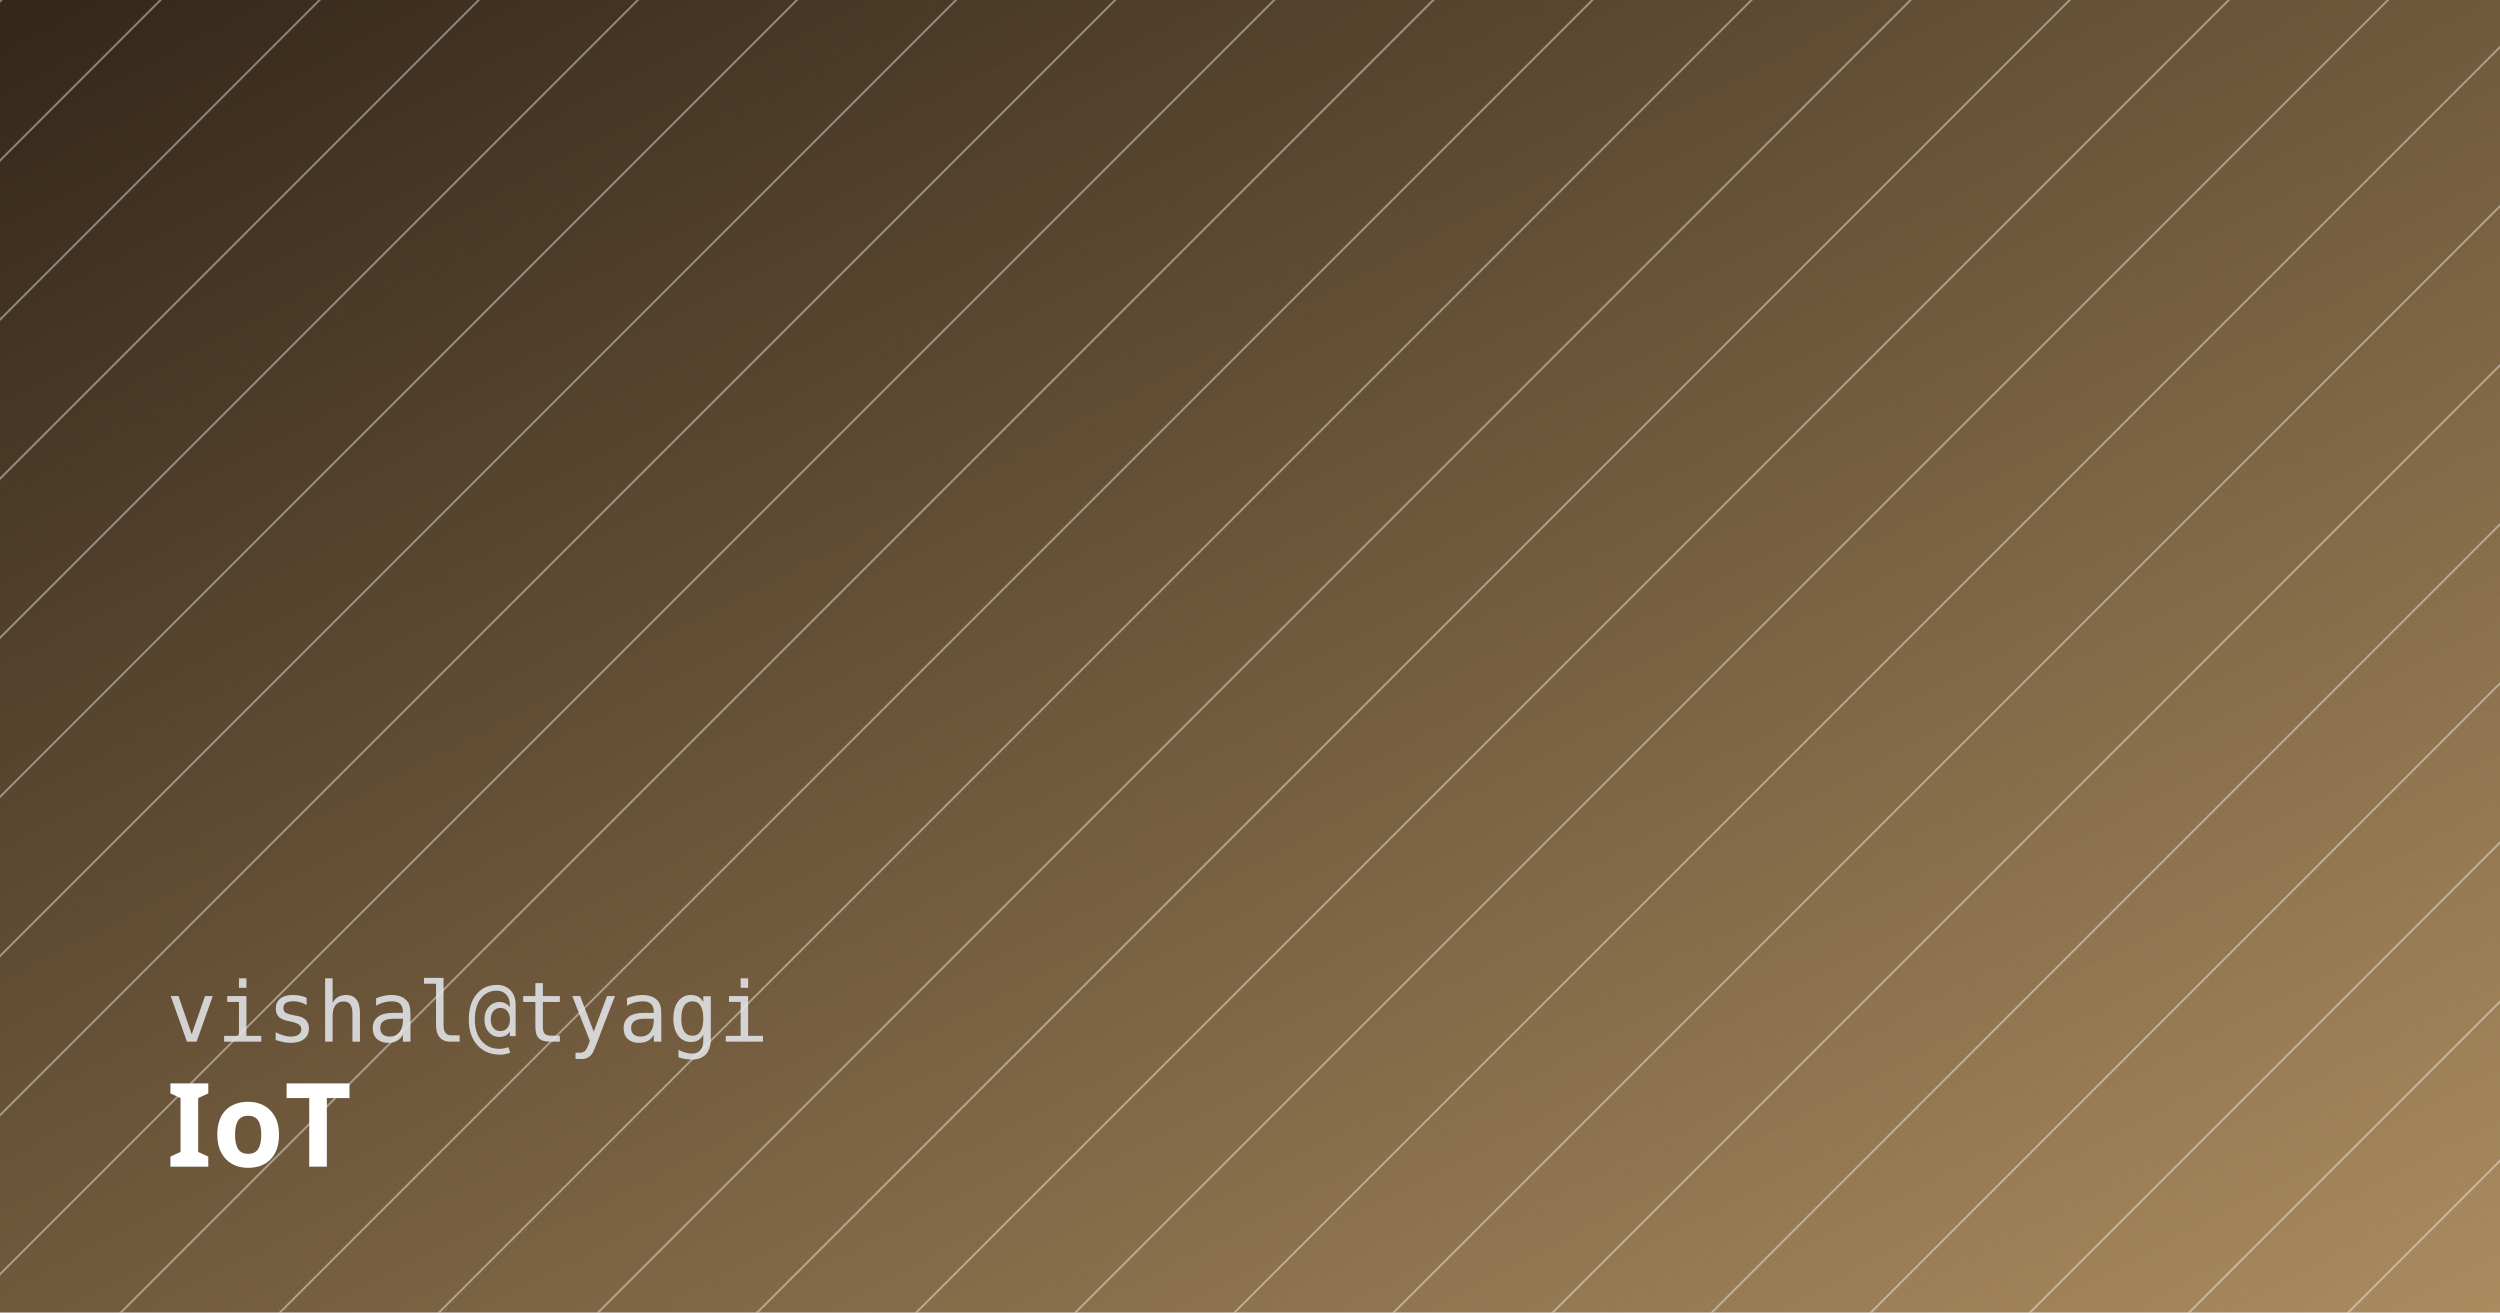
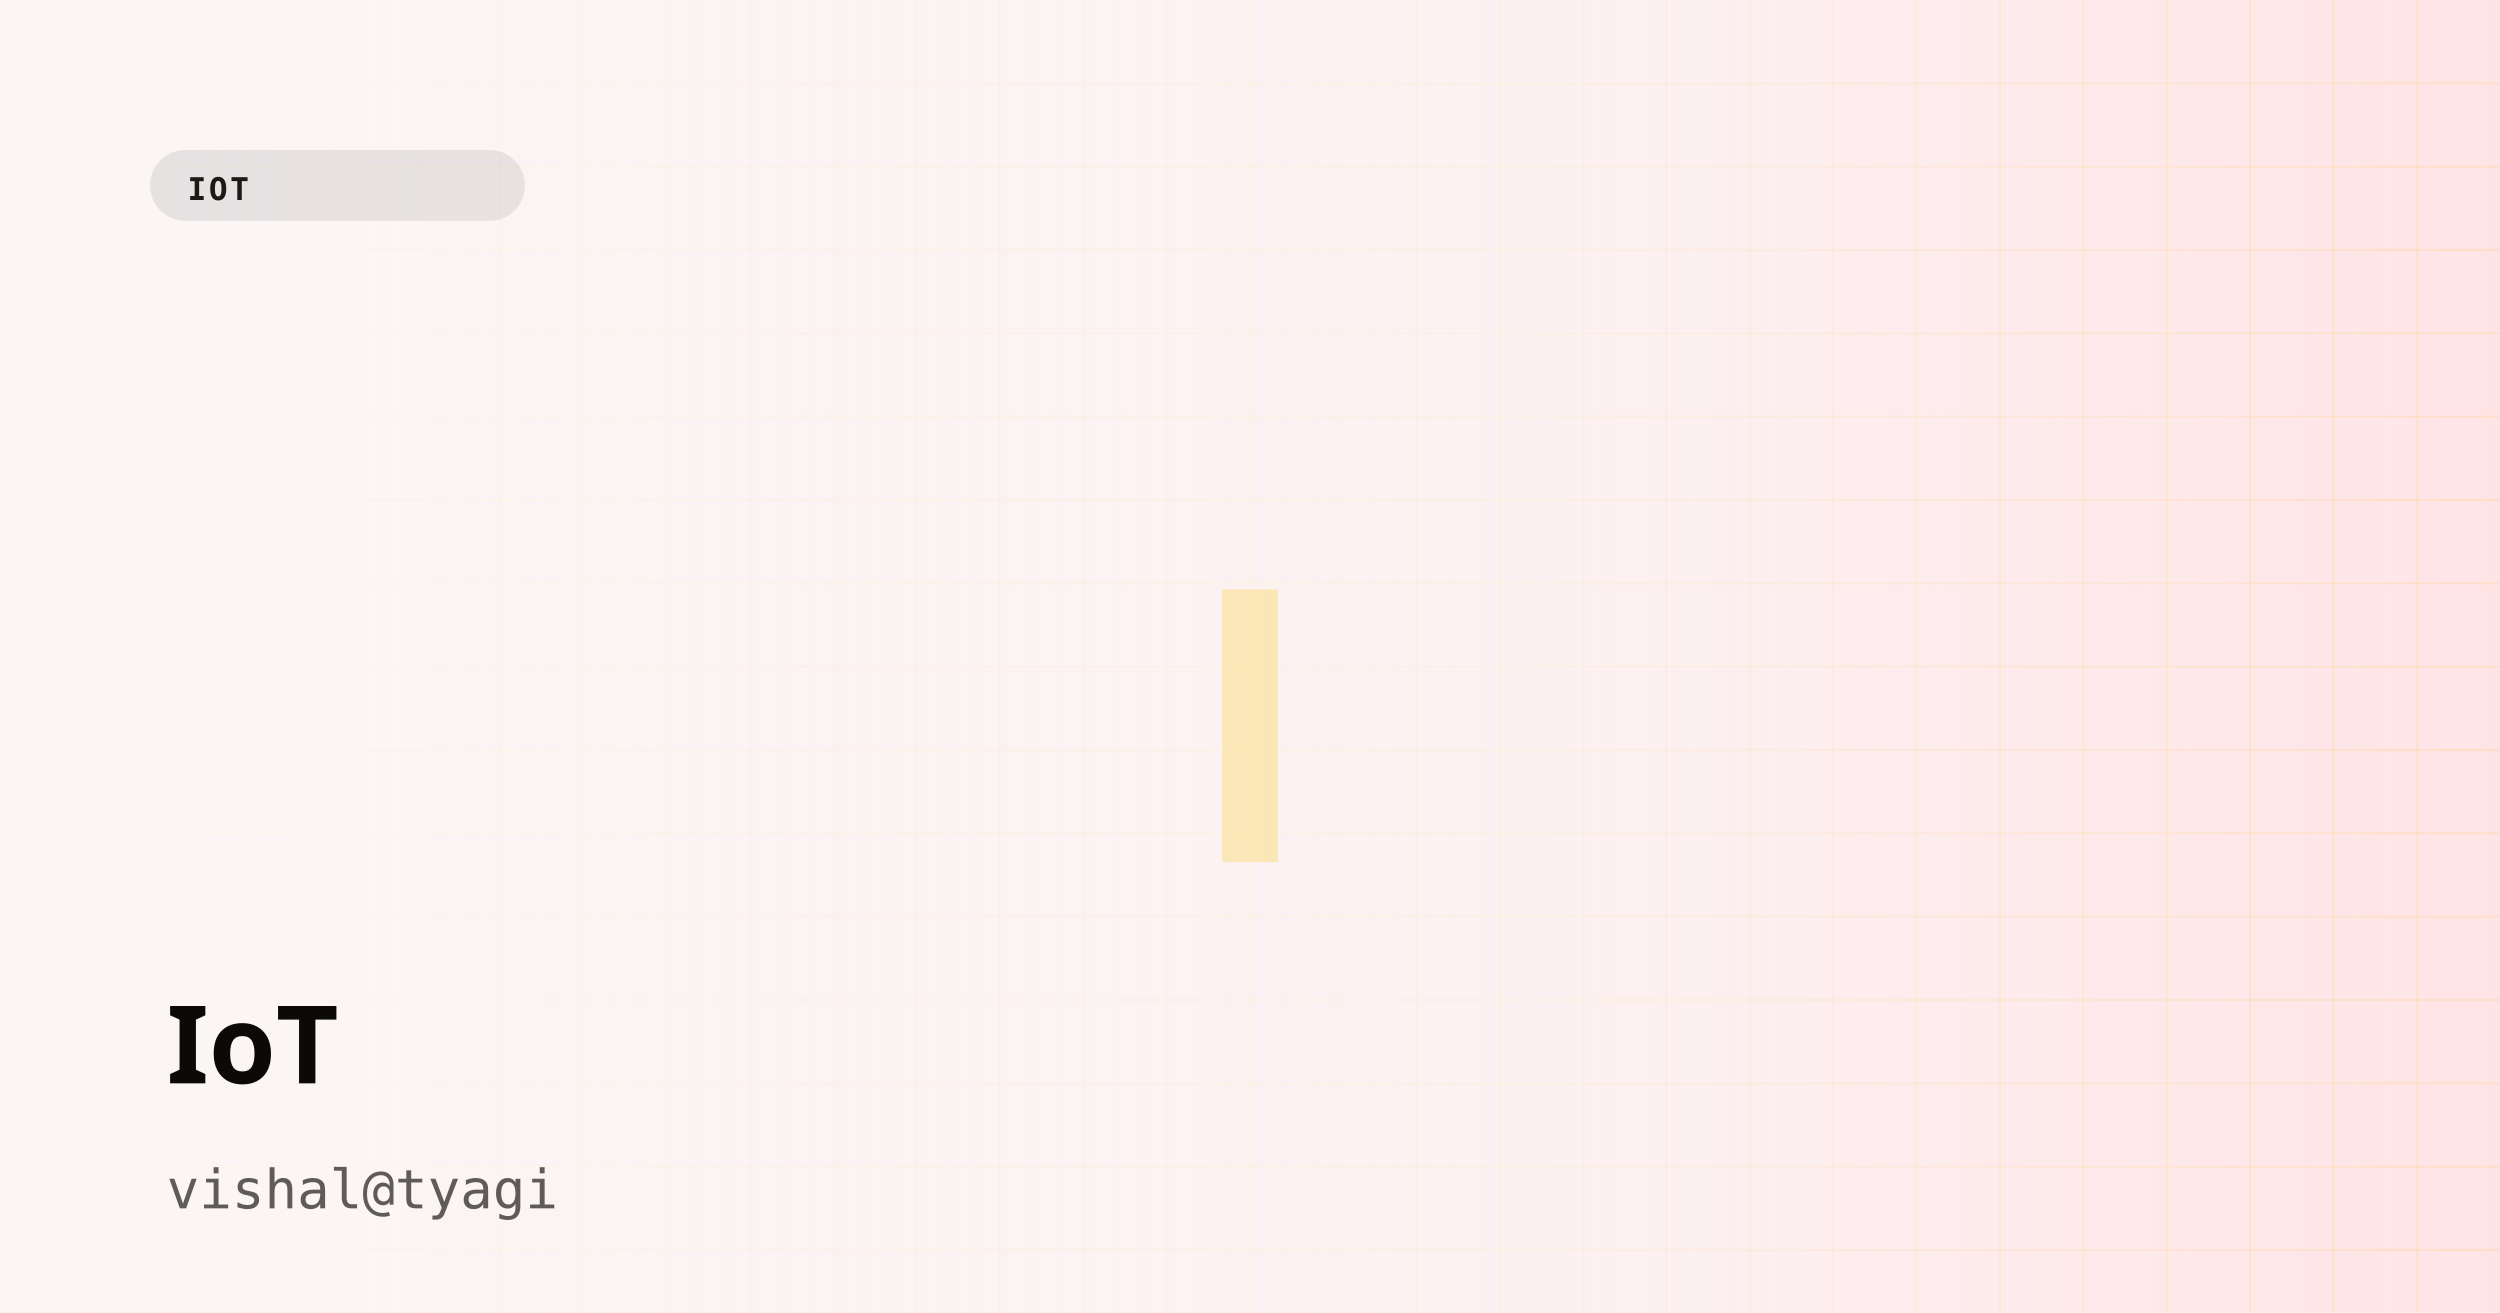
<svg xmlns="http://www.w3.org/2000/svg" width="1200" height="630" viewBox="0 0 1200 630">
  <defs>
-     <linearGradient id="iot-gradient" x1="0" y1="0" x2="1" y2="1">
-       <stop offset="0%" stop-color="#332619" />
-       <stop offset="100%" stop-color="#a98a5e" />
+     <linearGradient id="iot-scrim" x1="0" y1="0" x2="1" y2="0">
+       <stop offset="0%" stop-color="#fafaf9" stop-opacity="0.82" />
+       <stop offset="62%" stop-color="#fafaf9" stop-opacity="0.6" />
+       <stop offset="100%" stop-color="#fafaf9" stop-opacity="0" />
    </linearGradient>
-     <pattern id="iot-pattern" width="54" height="54" patternUnits="userSpaceOnUse" patternTransform="rotate(45)">
-       <path d="M0 0V54" stroke="white" stroke-opacity="0.38" stroke-width="2" />
-     </pattern>
-     <filter id="iot-grain">
-       <feTurbulence type="fractalNoise" baseFrequency="0.9" numOctaves="2" stitchTiles="stitch" />
-     </filter>
  </defs>
-   <rect width="1200" height="630" fill="url(#iot-gradient)" />
-   <rect width="1200" height="630" fill="url(#iot-pattern)" />
-   <rect width="1200" height="630" filter="url(#iot-grain)" opacity="0.06" style="mix-blend-mode:overlay" />
-   <text x="80" y="500" font-family="monospace" font-size="40" fill="#e6e9ef" opacity="0.85">vishal@tyagi</text>
-   <text x="80" y="560" font-family="sans-serif" font-size="56" font-weight="700" fill="#ffffff">IoT</text>
+   <rect width="1200" height="630" fill="#ffe4e6" />
+   <g>
+     <line x1="40" y1="0" x2="40" y2="630" stroke="#fbbf24" stroke-width="1" opacity="0.15" />
+     <line x1="80" y1="0" x2="80" y2="630" stroke="#fbbf24" stroke-width="1" opacity="0.15" />
+     <line x1="120" y1="0" x2="120" y2="630" stroke="#fbbf24" stroke-width="1" opacity="0.15" />
+     <line x1="160" y1="0" x2="160" y2="630" stroke="#fbbf24" stroke-width="1" opacity="0.15" />
+     <line x1="200" y1="0" x2="200" y2="630" stroke="#fbbf24" stroke-width="1" opacity="0.15" />
+     <line x1="240" y1="0" x2="240" y2="630" stroke="#fbbf24" stroke-width="1" opacity="0.15" />
+     <line x1="280" y1="0" x2="280" y2="630" stroke="#fbbf24" stroke-width="1" opacity="0.15" />
+     <line x1="320" y1="0" x2="320" y2="630" stroke="#fbbf24" stroke-width="1" opacity="0.15" />
+     <line x1="360" y1="0" x2="360" y2="630" stroke="#fbbf24" stroke-width="1" opacity="0.15" />
+     <line x1="400" y1="0" x2="400" y2="630" stroke="#fbbf24" stroke-width="1" opacity="0.15" />
+     <line x1="440" y1="0" x2="440" y2="630" stroke="#fbbf24" stroke-width="1" opacity="0.15" />
+     <line x1="480" y1="0" x2="480" y2="630" stroke="#fbbf24" stroke-width="1" opacity="0.15" />
+     <line x1="520" y1="0" x2="520" y2="630" stroke="#fbbf24" stroke-width="1" opacity="0.15" />
+     <line x1="560" y1="0" x2="560" y2="630" stroke="#fbbf24" stroke-width="1" opacity="0.15" />
+     <line x1="600" y1="0" x2="600" y2="630" stroke="#fbbf24" stroke-width="1" opacity="0.15" />
+     <line x1="640" y1="0" x2="640" y2="630" stroke="#fbbf24" stroke-width="1" opacity="0.15" />
+     <line x1="680" y1="0" x2="680" y2="630" stroke="#fbbf24" stroke-width="1" opacity="0.15" />
+     <line x1="720" y1="0" x2="720" y2="630" stroke="#fbbf24" stroke-width="1" opacity="0.15" />
+     <line x1="760" y1="0" x2="760" y2="630" stroke="#fbbf24" stroke-width="1" opacity="0.15" />
+     <line x1="800" y1="0" x2="800" y2="630" stroke="#fbbf24" stroke-width="1" opacity="0.15" />
+     <line x1="840" y1="0" x2="840" y2="630" stroke="#fbbf24" stroke-width="1" opacity="0.15" />
+     <line x1="880" y1="0" x2="880" y2="630" stroke="#fbbf24" stroke-width="1" opacity="0.15" />
+     <line x1="920" y1="0" x2="920" y2="630" stroke="#fbbf24" stroke-width="1" opacity="0.15" />
+     <line x1="960" y1="0" x2="960" y2="630" stroke="#fbbf24" stroke-width="1" opacity="0.15" />
+     <line x1="1000" y1="0" x2="1000" y2="630" stroke="#fbbf24" stroke-width="1" opacity="0.15" />
+     <line x1="1040" y1="0" x2="1040" y2="630" stroke="#fbbf24" stroke-width="1" opacity="0.15" />
+     <line x1="1080" y1="0" x2="1080" y2="630" stroke="#fbbf24" stroke-width="1" opacity="0.15" />
+     <line x1="1120" y1="0" x2="1120" y2="630" stroke="#fbbf24" stroke-width="1" opacity="0.15" />
+     <line x1="1160" y1="0" x2="1160" y2="630" stroke="#fbbf24" stroke-width="1" opacity="0.15" />
+     <line x1="0" y1="40" x2="1200" y2="40" stroke="#fbbf24" stroke-width="1" opacity="0.15" />
+     <line x1="0" y1="80" x2="1200" y2="80" stroke="#fbbf24" stroke-width="1" opacity="0.15" />
+     <line x1="0" y1="120" x2="1200" y2="120" stroke="#fbbf24" stroke-width="1" opacity="0.15" />
+     <line x1="0" y1="160" x2="1200" y2="160" stroke="#fbbf24" stroke-width="1" opacity="0.15" />
+     <line x1="0" y1="200" x2="1200" y2="200" stroke="#fbbf24" stroke-width="1" opacity="0.15" />
+     <line x1="0" y1="240" x2="1200" y2="240" stroke="#fbbf24" stroke-width="1" opacity="0.15" />
+     <line x1="0" y1="280" x2="1200" y2="280" stroke="#fbbf24" stroke-width="1" opacity="0.15" />
+     <line x1="0" y1="320" x2="1200" y2="320" stroke="#fbbf24" stroke-width="1" opacity="0.15" />
+     <line x1="0" y1="360" x2="1200" y2="360" stroke="#fbbf24" stroke-width="1" opacity="0.15" />
+     <line x1="0" y1="400" x2="1200" y2="400" stroke="#fbbf24" stroke-width="1" opacity="0.15" />
+     <line x1="0" y1="440" x2="1200" y2="440" stroke="#fbbf24" stroke-width="1" opacity="0.15" />
+     <line x1="0" y1="480" x2="1200" y2="480" stroke="#fbbf24" stroke-width="1" opacity="0.15" />
+     <line x1="0" y1="520" x2="1200" y2="520" stroke="#fbbf24" stroke-width="1" opacity="0.15" />
+     <line x1="0" y1="560" x2="1200" y2="560" stroke="#fbbf24" stroke-width="1" opacity="0.15" />
+     <line x1="0" y1="600" x2="1200" y2="600" stroke="#fbbf24" stroke-width="1" opacity="0.15" />
+   </g>
+   <text x="50%" y="55%" dominant-baseline="middle" text-anchor="middle" fill="#fbbf24" font-family="system-ui, -apple-system, sans-serif" font-size="180" font-weight="bold" opacity="0.85">I</text>
+   <rect width="1200" height="630" fill="url(#iot-scrim)" />
+   <rect x="72" y="72" width="180" height="34" rx="17" fill="#0c0a09" fill-opacity="0.08" />
+   <text x="90" y="96" font-family="monospace" font-size="15" font-weight="600" letter-spacing="0.08em" fill="#1c1917">IOT</text>
+   <text font-family="sans-serif" font-size="52" font-weight="700" fill="#0c0a09">
+     <tspan x="80" y="520">IoT</tspan>
+   </text>
+   <text x="80" y="580" font-family="monospace" font-size="26" fill="#1c1917" opacity="0.7">vishal@tyagi</text>
</svg>
